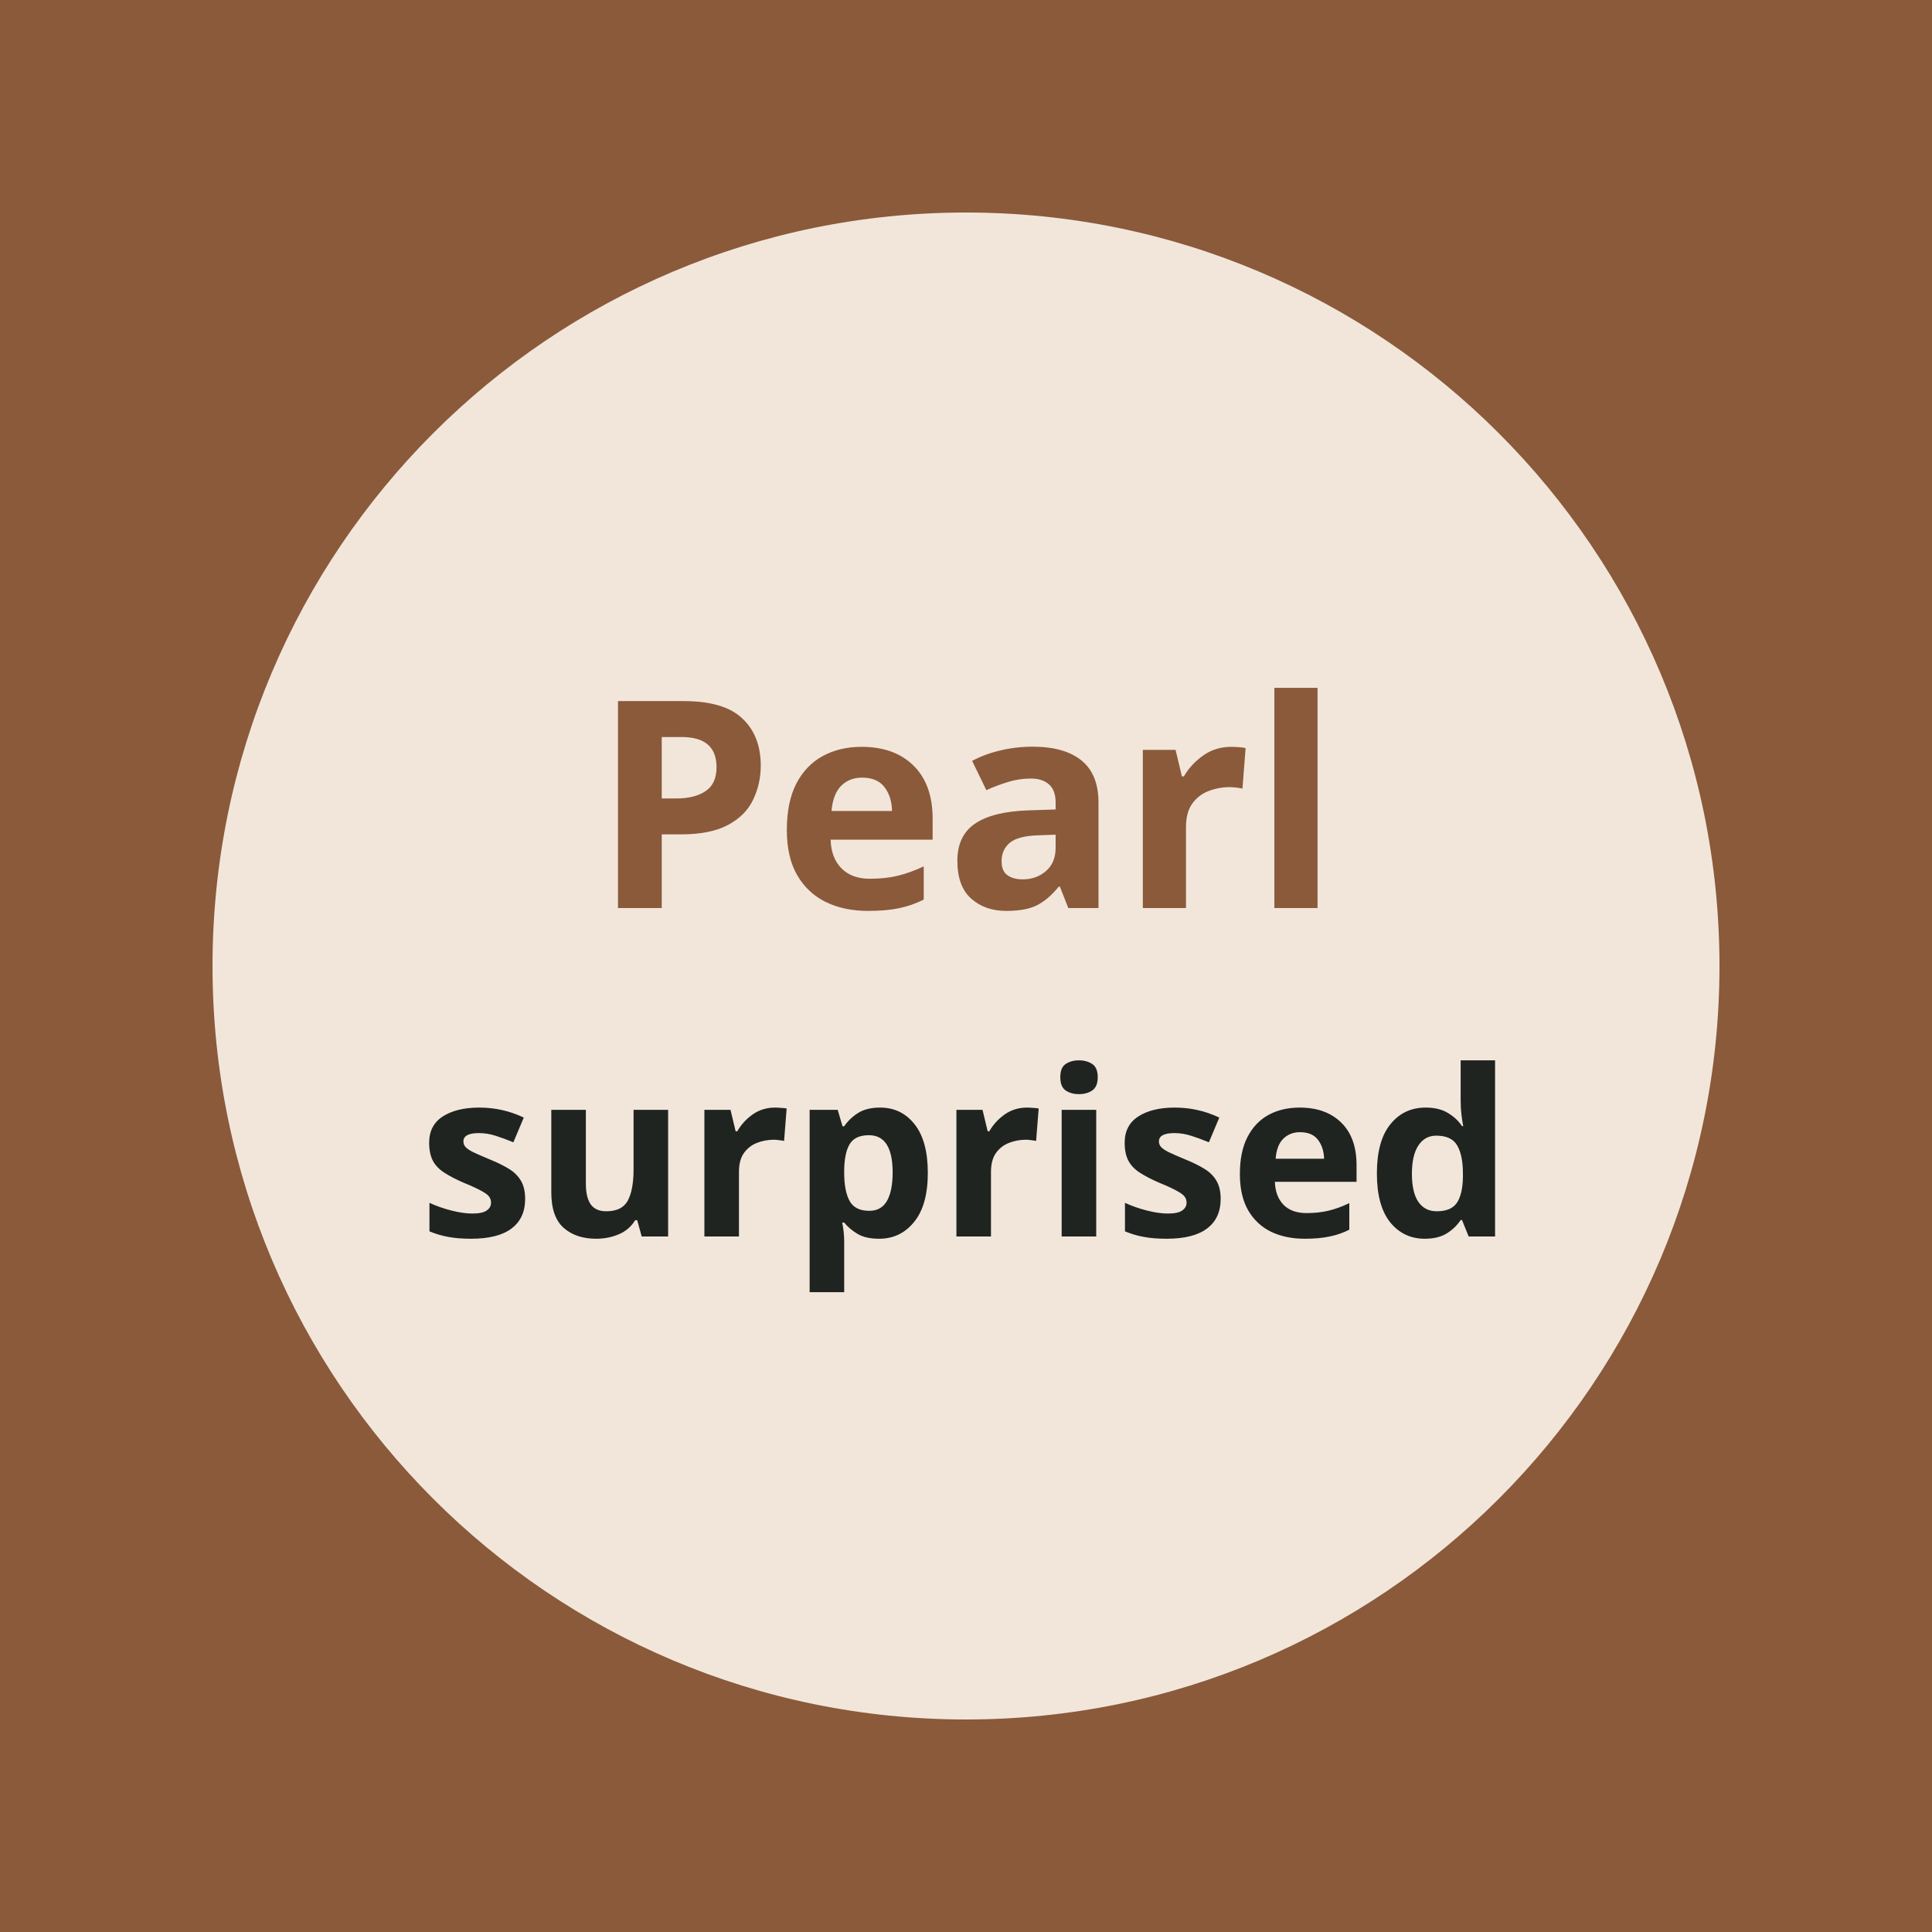
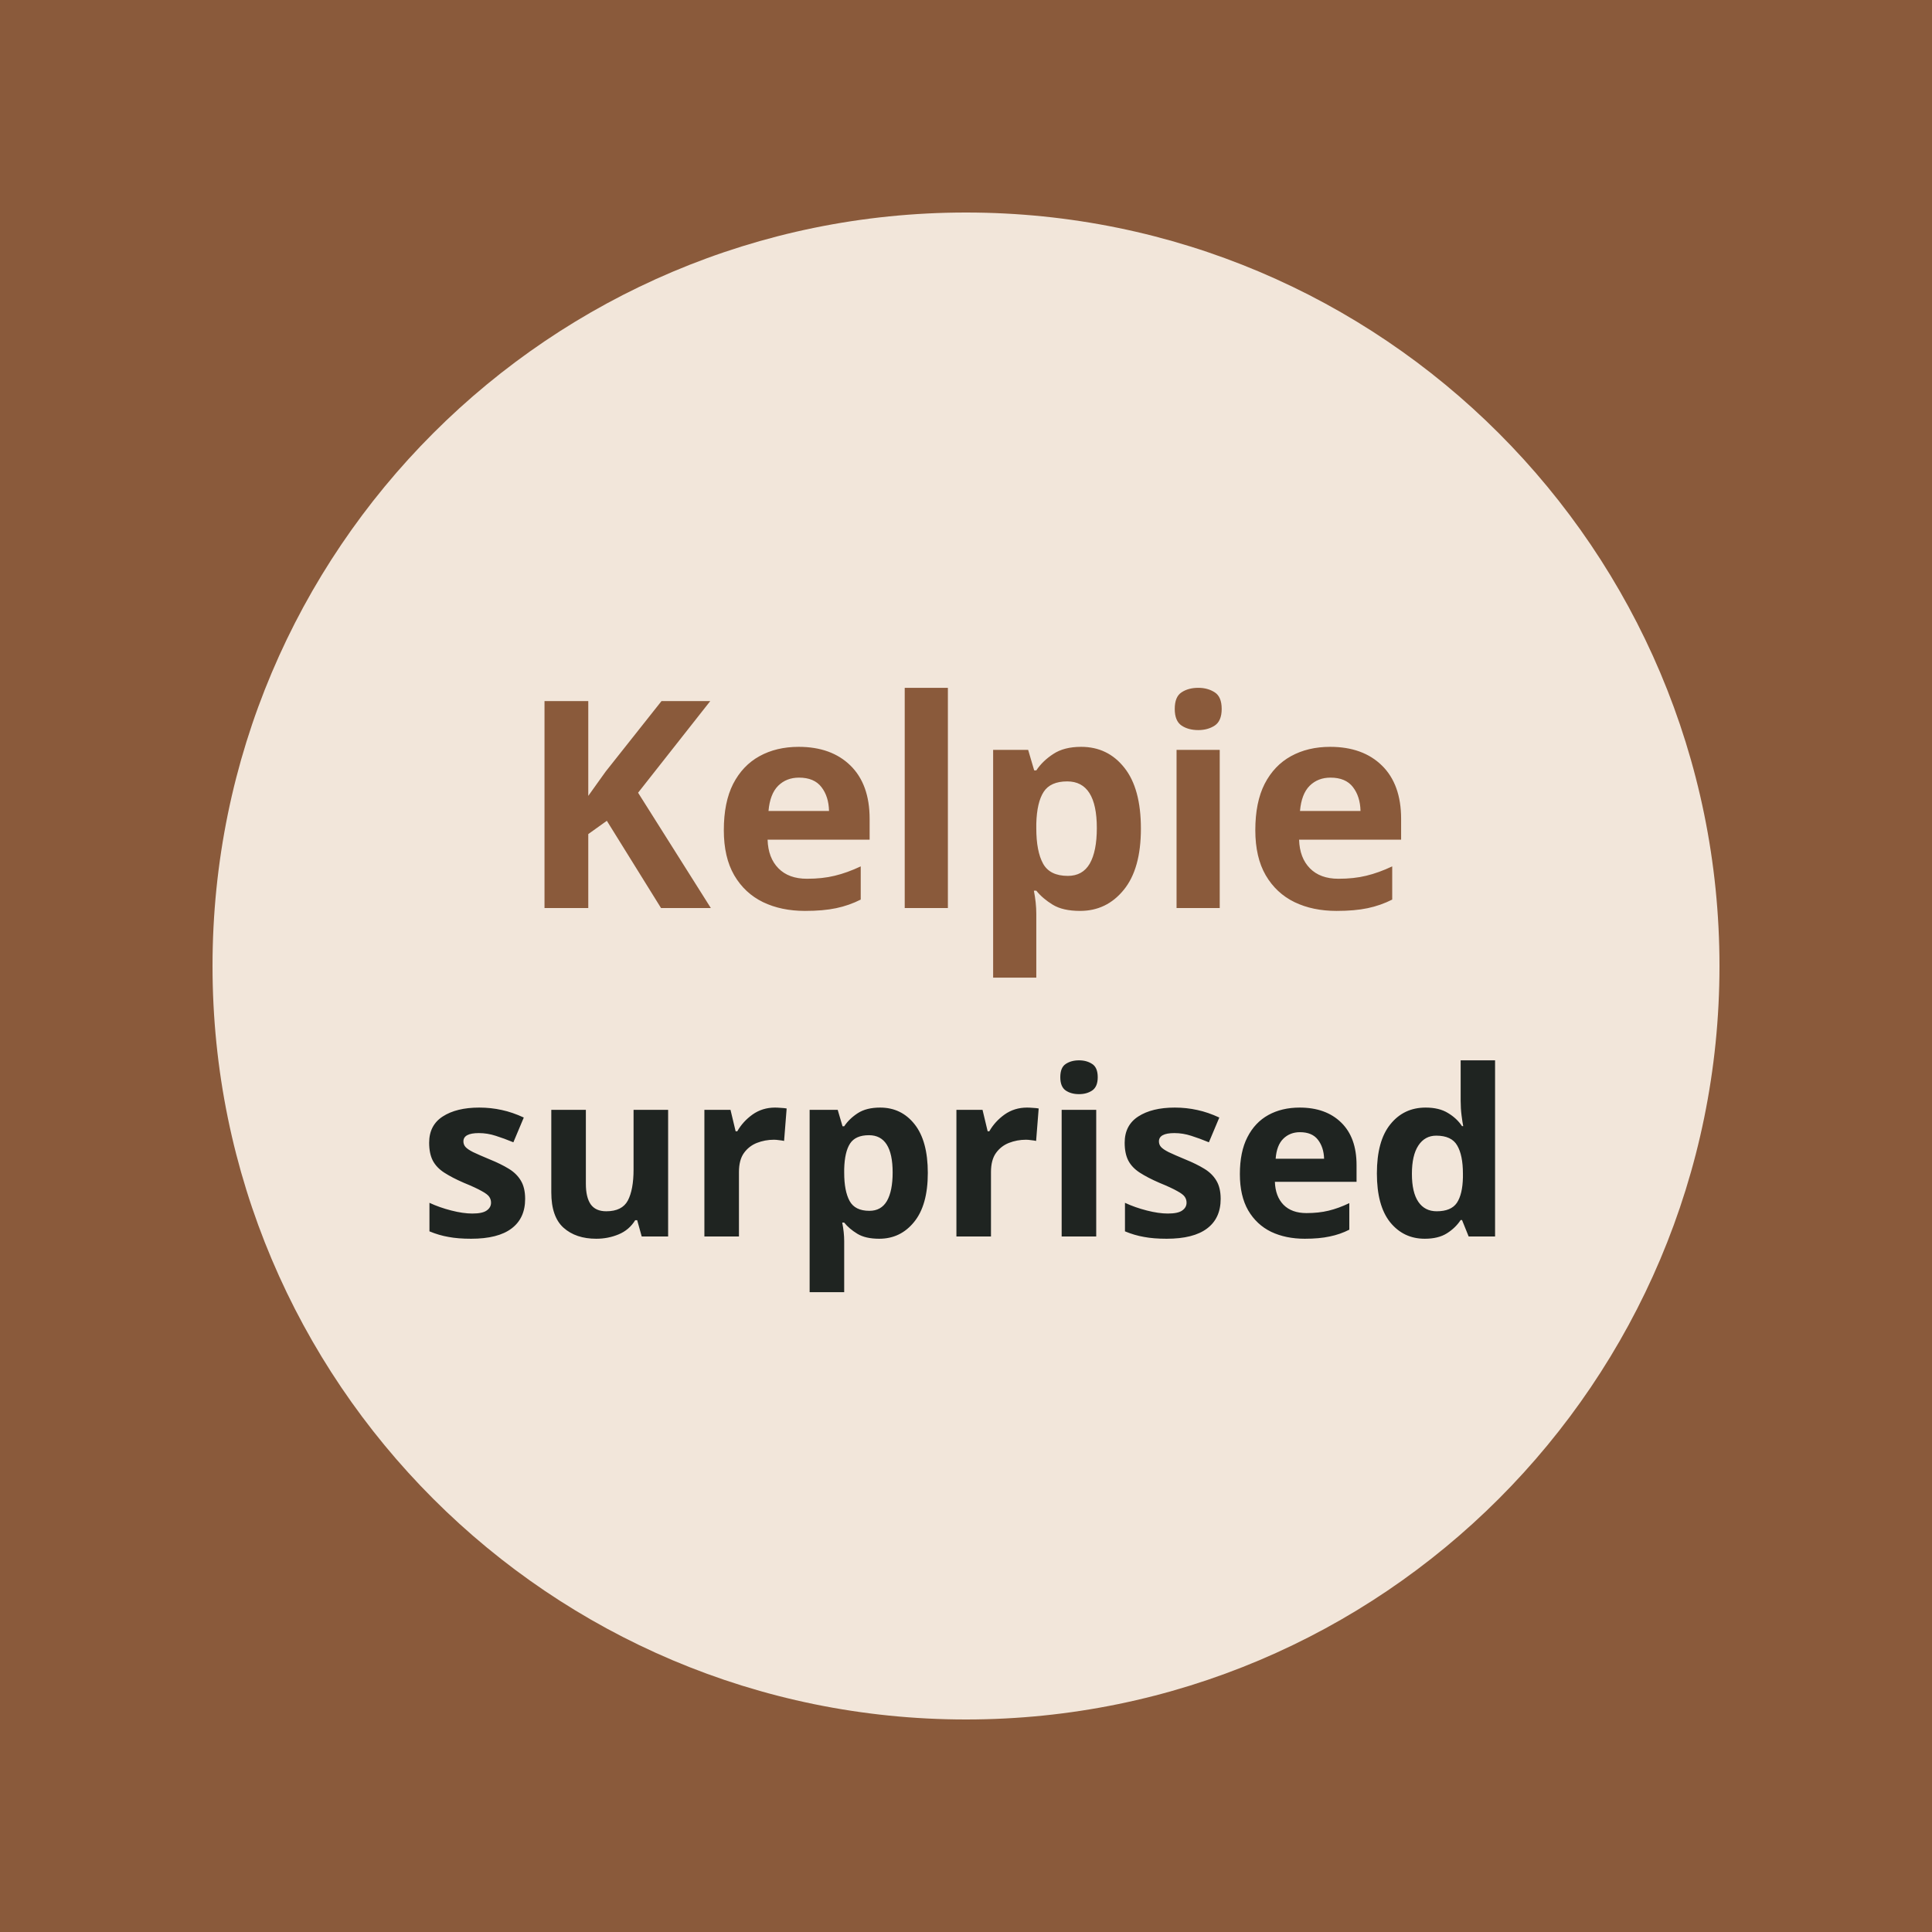
- <svg xmlns="http://www.w3.org/2000/svg" viewBox="0 0 200 200" role="img" aria-label="Pearl looks surprised">
+ <svg xmlns="http://www.w3.org/2000/svg" viewBox="0 0 200 200" role="img" aria-label="Kelpie looks surprised">
  <rect width="200" height="200" fill="#8A5A3B" />
  <circle cx="100" cy="100" r="78" fill="#F2E6DA" />
-   <text x="100" y="94" text-anchor="middle" font-family="system-ui, sans-serif" font-size="30" font-weight="800" fill="#8A5A3B">Pearl</text>
+   <text x="100" y="94" text-anchor="middle" font-family="system-ui, sans-serif" font-size="30" font-weight="800" fill="#8A5A3B">Kelpie</text>
  <text x="100" y="128" text-anchor="middle" font-family="system-ui, sans-serif" font-size="24" font-weight="600" fill="#1f2421">surprised</text>
</svg>
